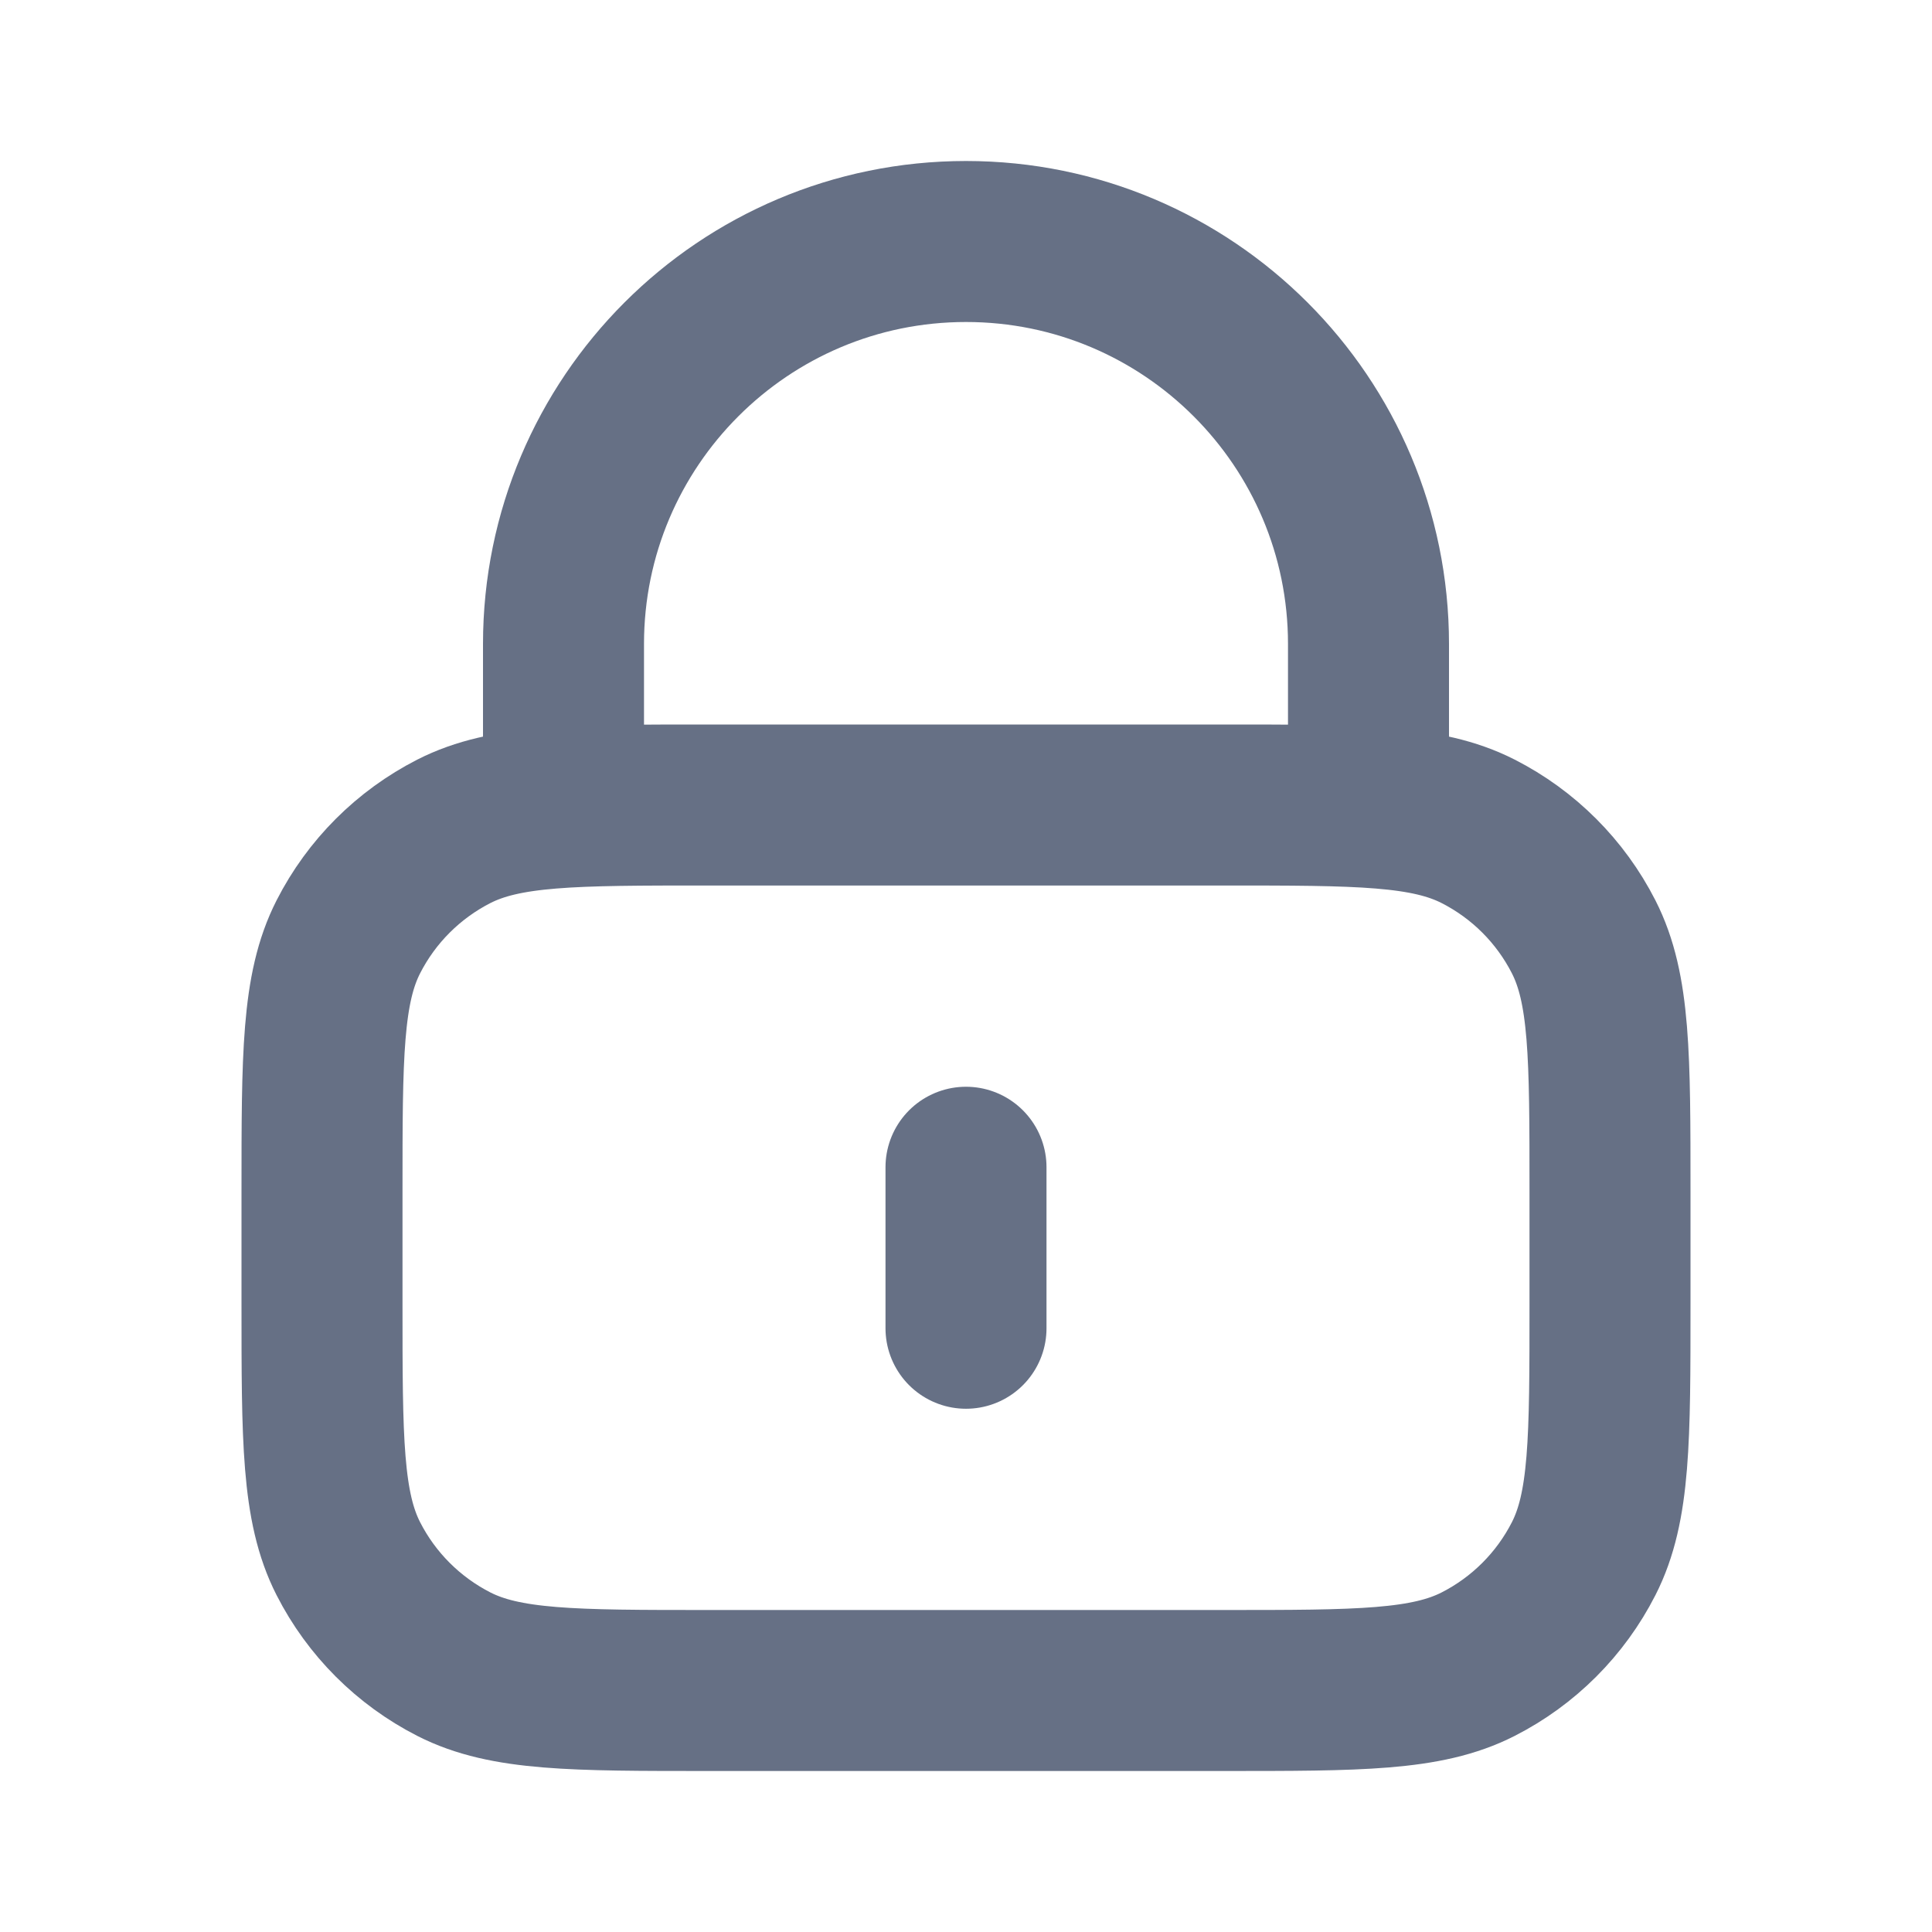
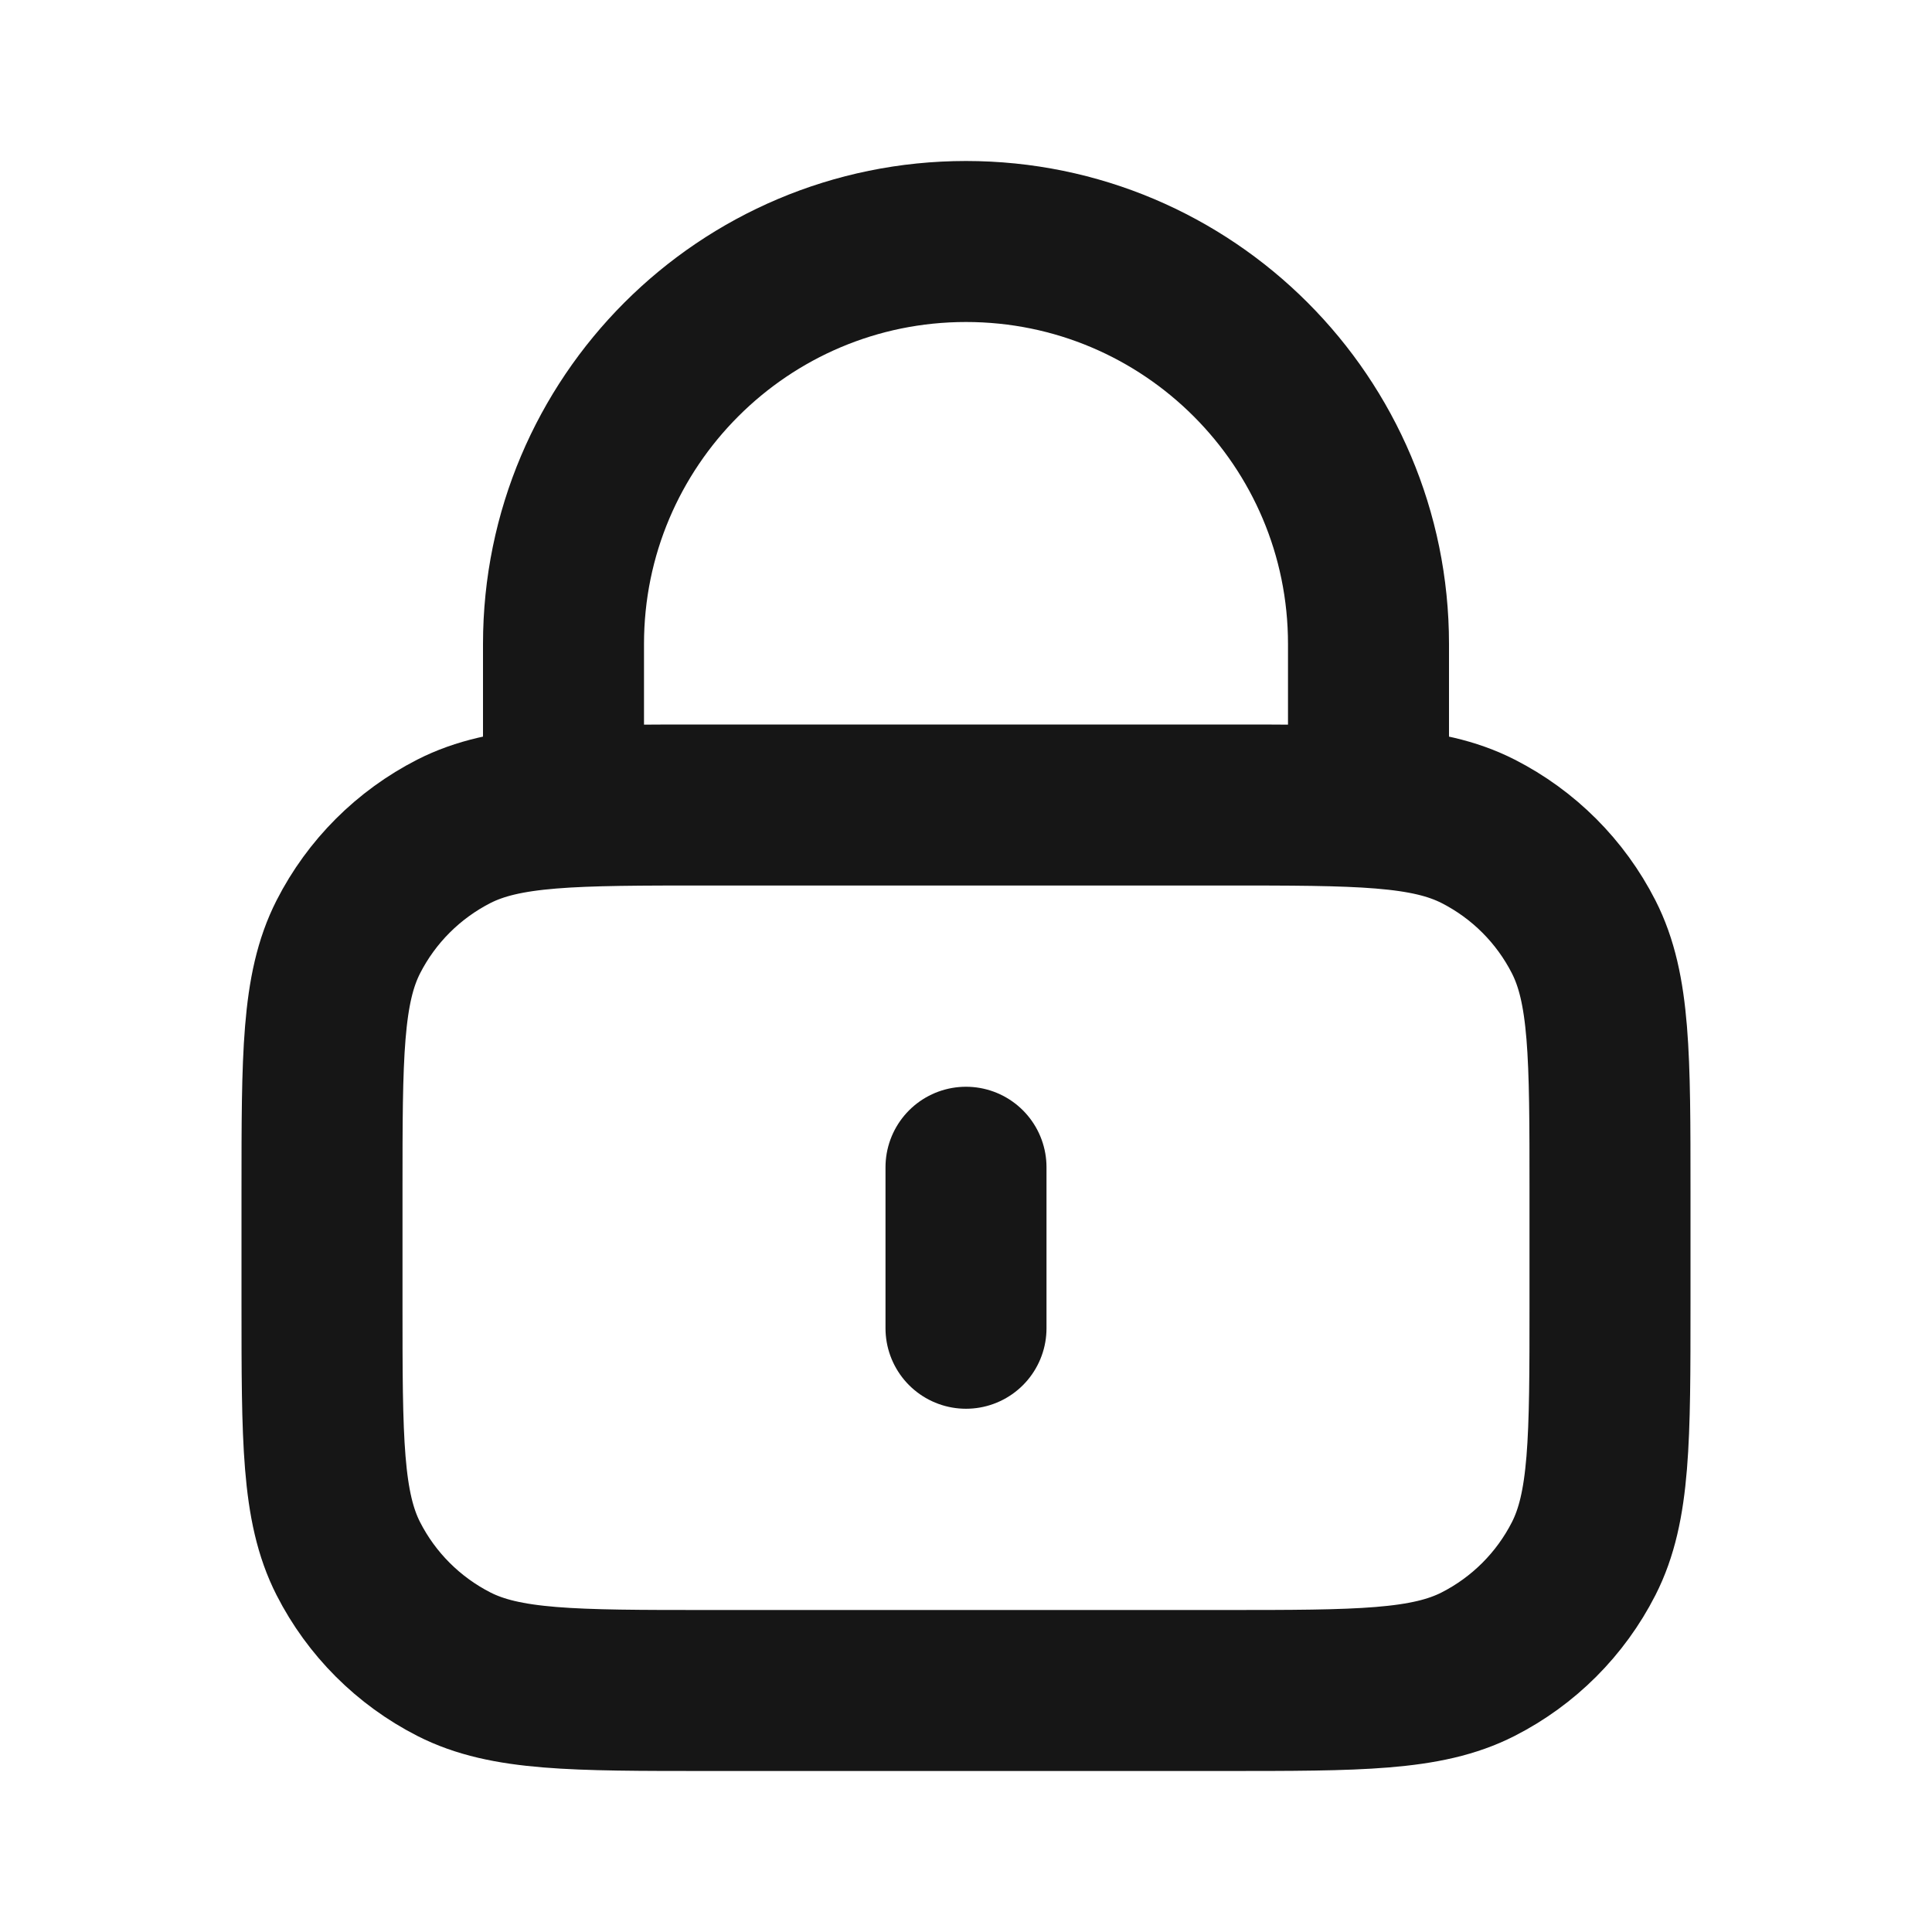
<svg xmlns="http://www.w3.org/2000/svg" width="24" height="24" viewBox="0 0 24 24" fill="none">
-   <path d="M17 10V8C17 5.239 14.761 3 12 3C9.239 3 7 5.239 7 8V10M12 14.5V16.5M8.8 21H15.2C16.88 21 17.72 21 18.362 20.673C18.927 20.385 19.385 19.927 19.673 19.362C20 18.72 20 17.88 20 16.2V14.8C20 13.12 20 12.28 19.673 11.638C19.385 11.073 18.927 10.615 18.362 10.327C17.72 10 16.88 10 15.2 10H8.8C7.12 10 6.28 10 5.638 10.327C5.074 10.615 4.615 11.073 4.327 11.638C4 12.28 4 13.12 4 14.8V16.2C4 17.88 4 18.72 4.327 19.362C4.615 19.927 5.074 20.385 5.638 20.673C6.28 21 7.12 21 8.8 21Z" stroke="#667085" stroke-width="2" stroke-linecap="round" stroke-linejoin="round" />
+   <path d="M17 10V8C17 5.239 14.761 3 12 3C9.239 3 7 5.239 7 8V10M12 14.5V16.5M8.8 21H15.2C16.88 21 17.72 21 18.362 20.673C18.927 20.385 19.385 19.927 19.673 19.362C20 18.72 20 17.88 20 16.2V14.8C20 13.12 20 12.28 19.673 11.638C19.385 11.073 18.927 10.615 18.362 10.327C17.72 10 16.88 10 15.2 10H8.8C7.12 10 6.28 10 5.638 10.327C5.074 10.615 4.615 11.073 4.327 11.638C4 12.28 4 13.12 4 14.8V16.2C4 17.88 4 18.72 4.327 19.362C4.615 19.927 5.074 20.385 5.638 20.673C6.28 21 7.12 21 8.8 21Z" stroke="#161616" stroke-width="2" stroke-linecap="round" stroke-linejoin="round" />
</svg>
